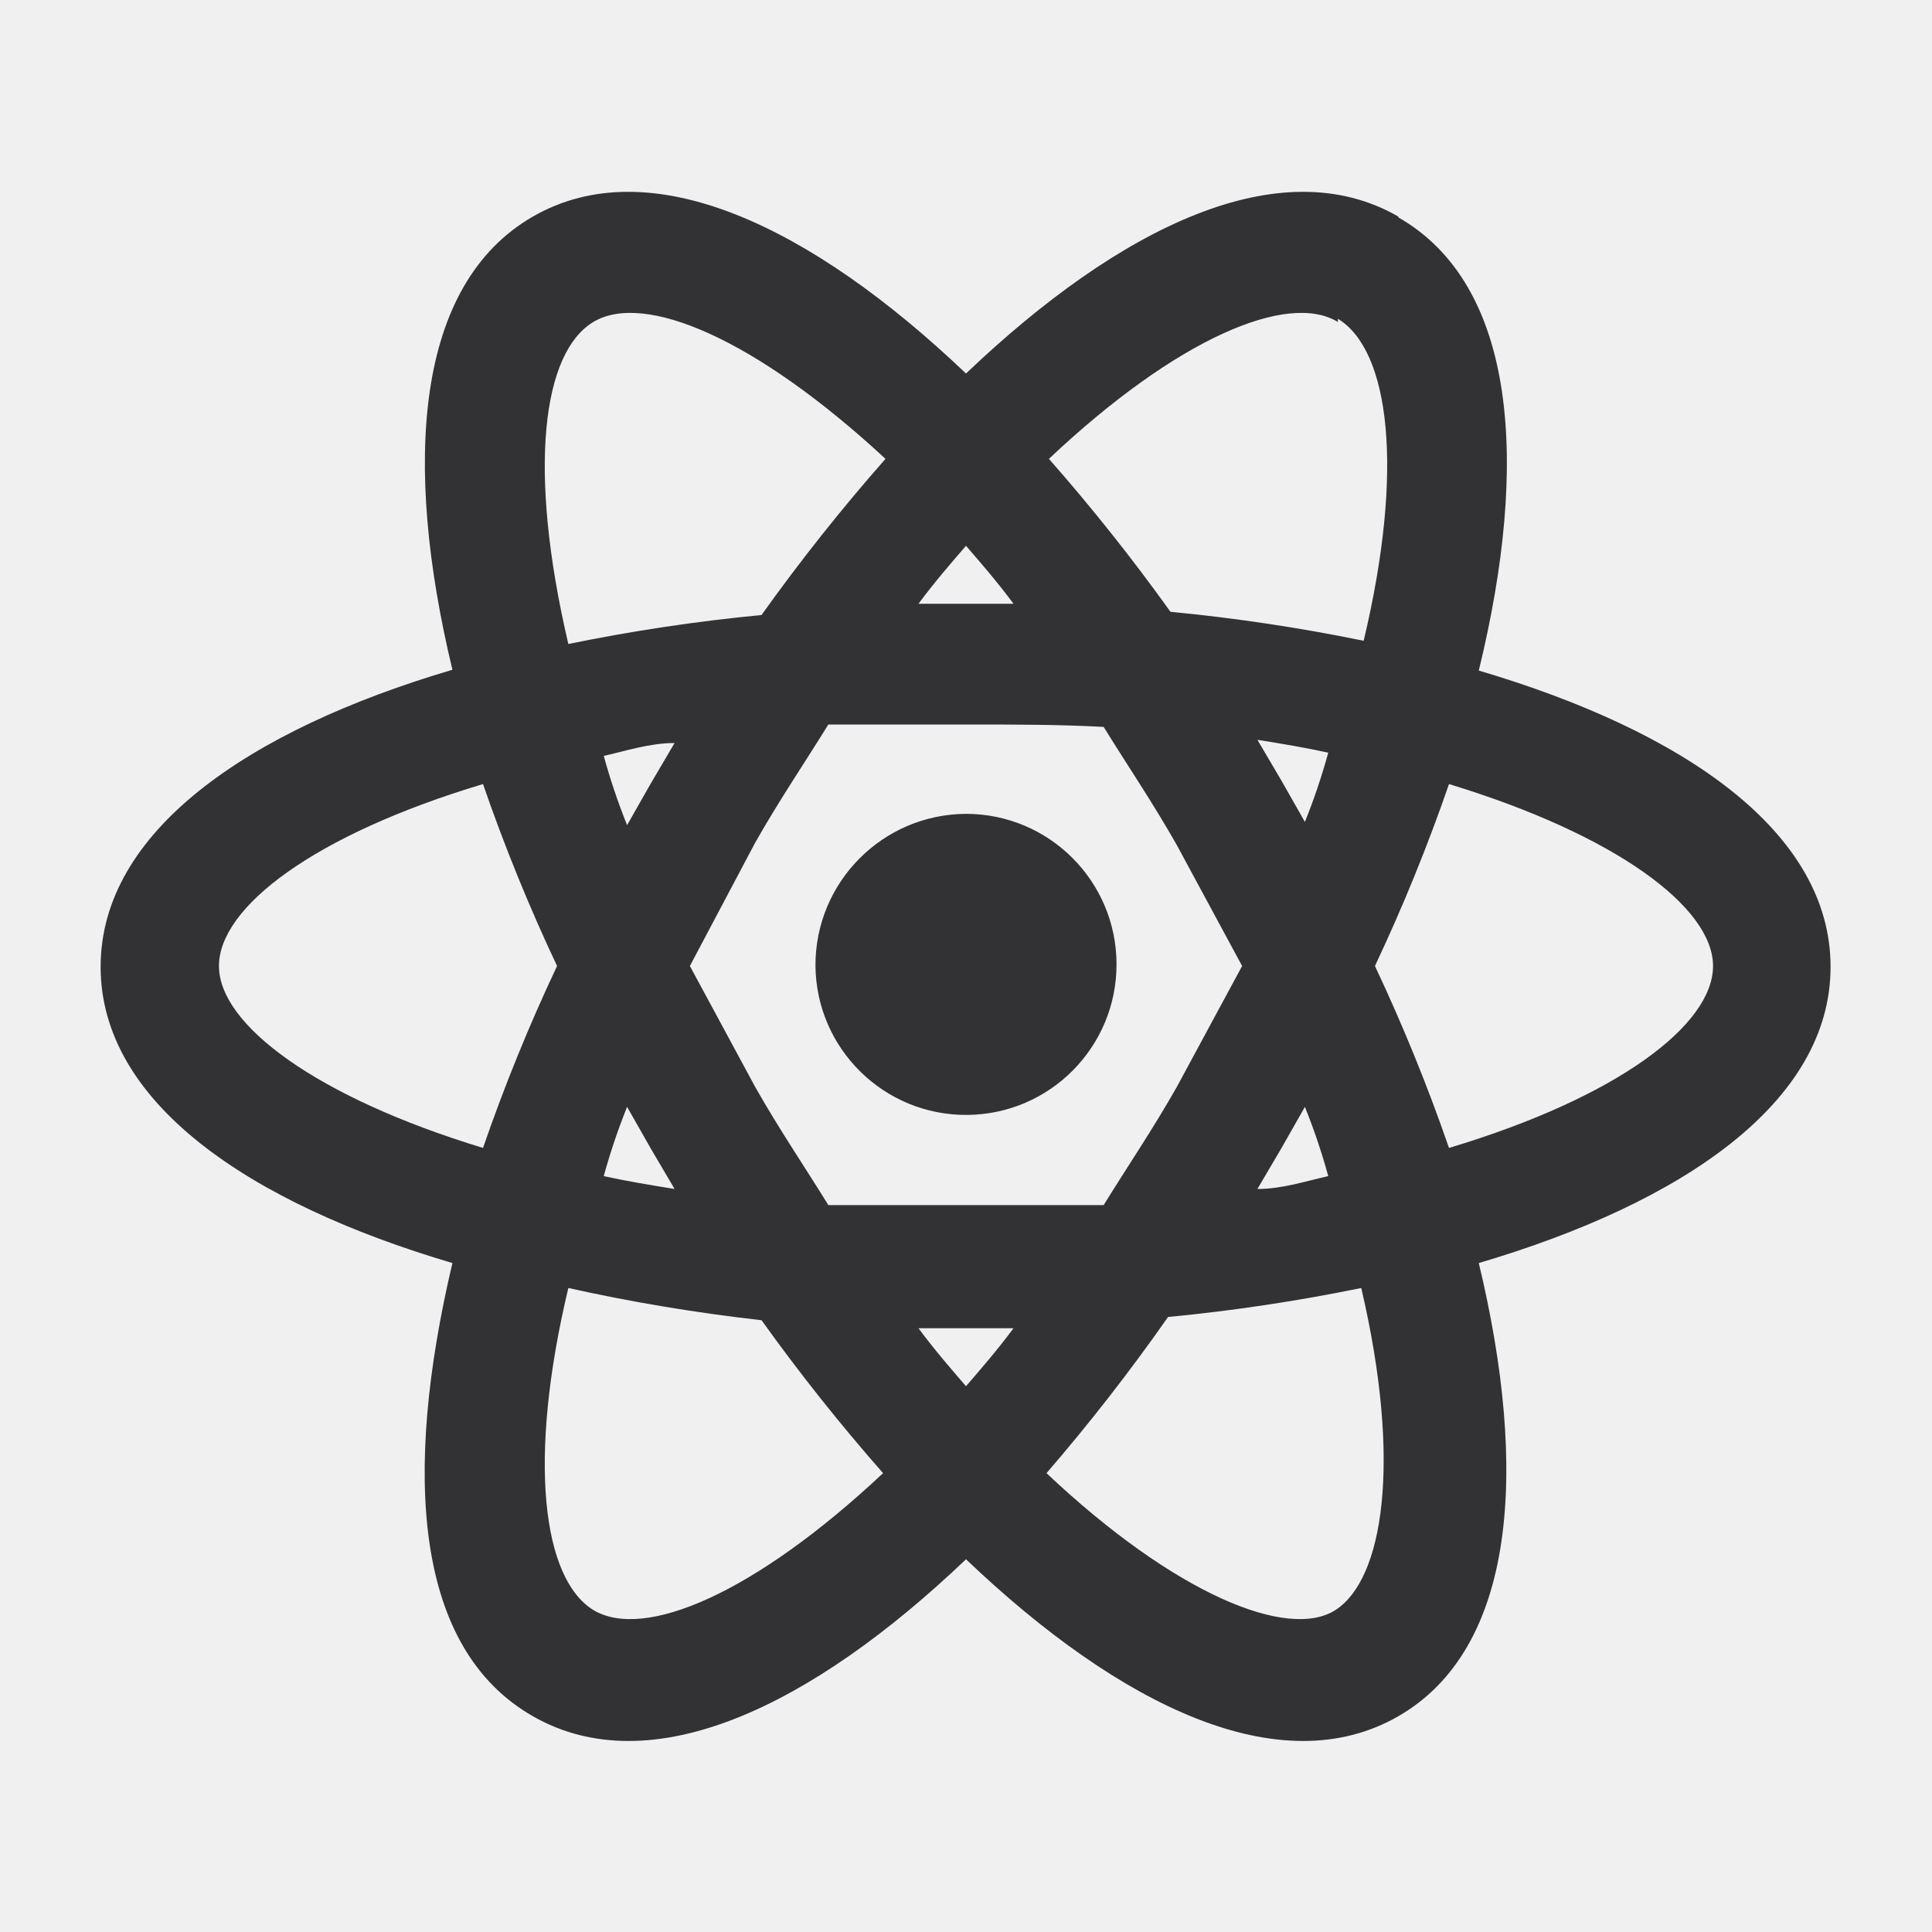
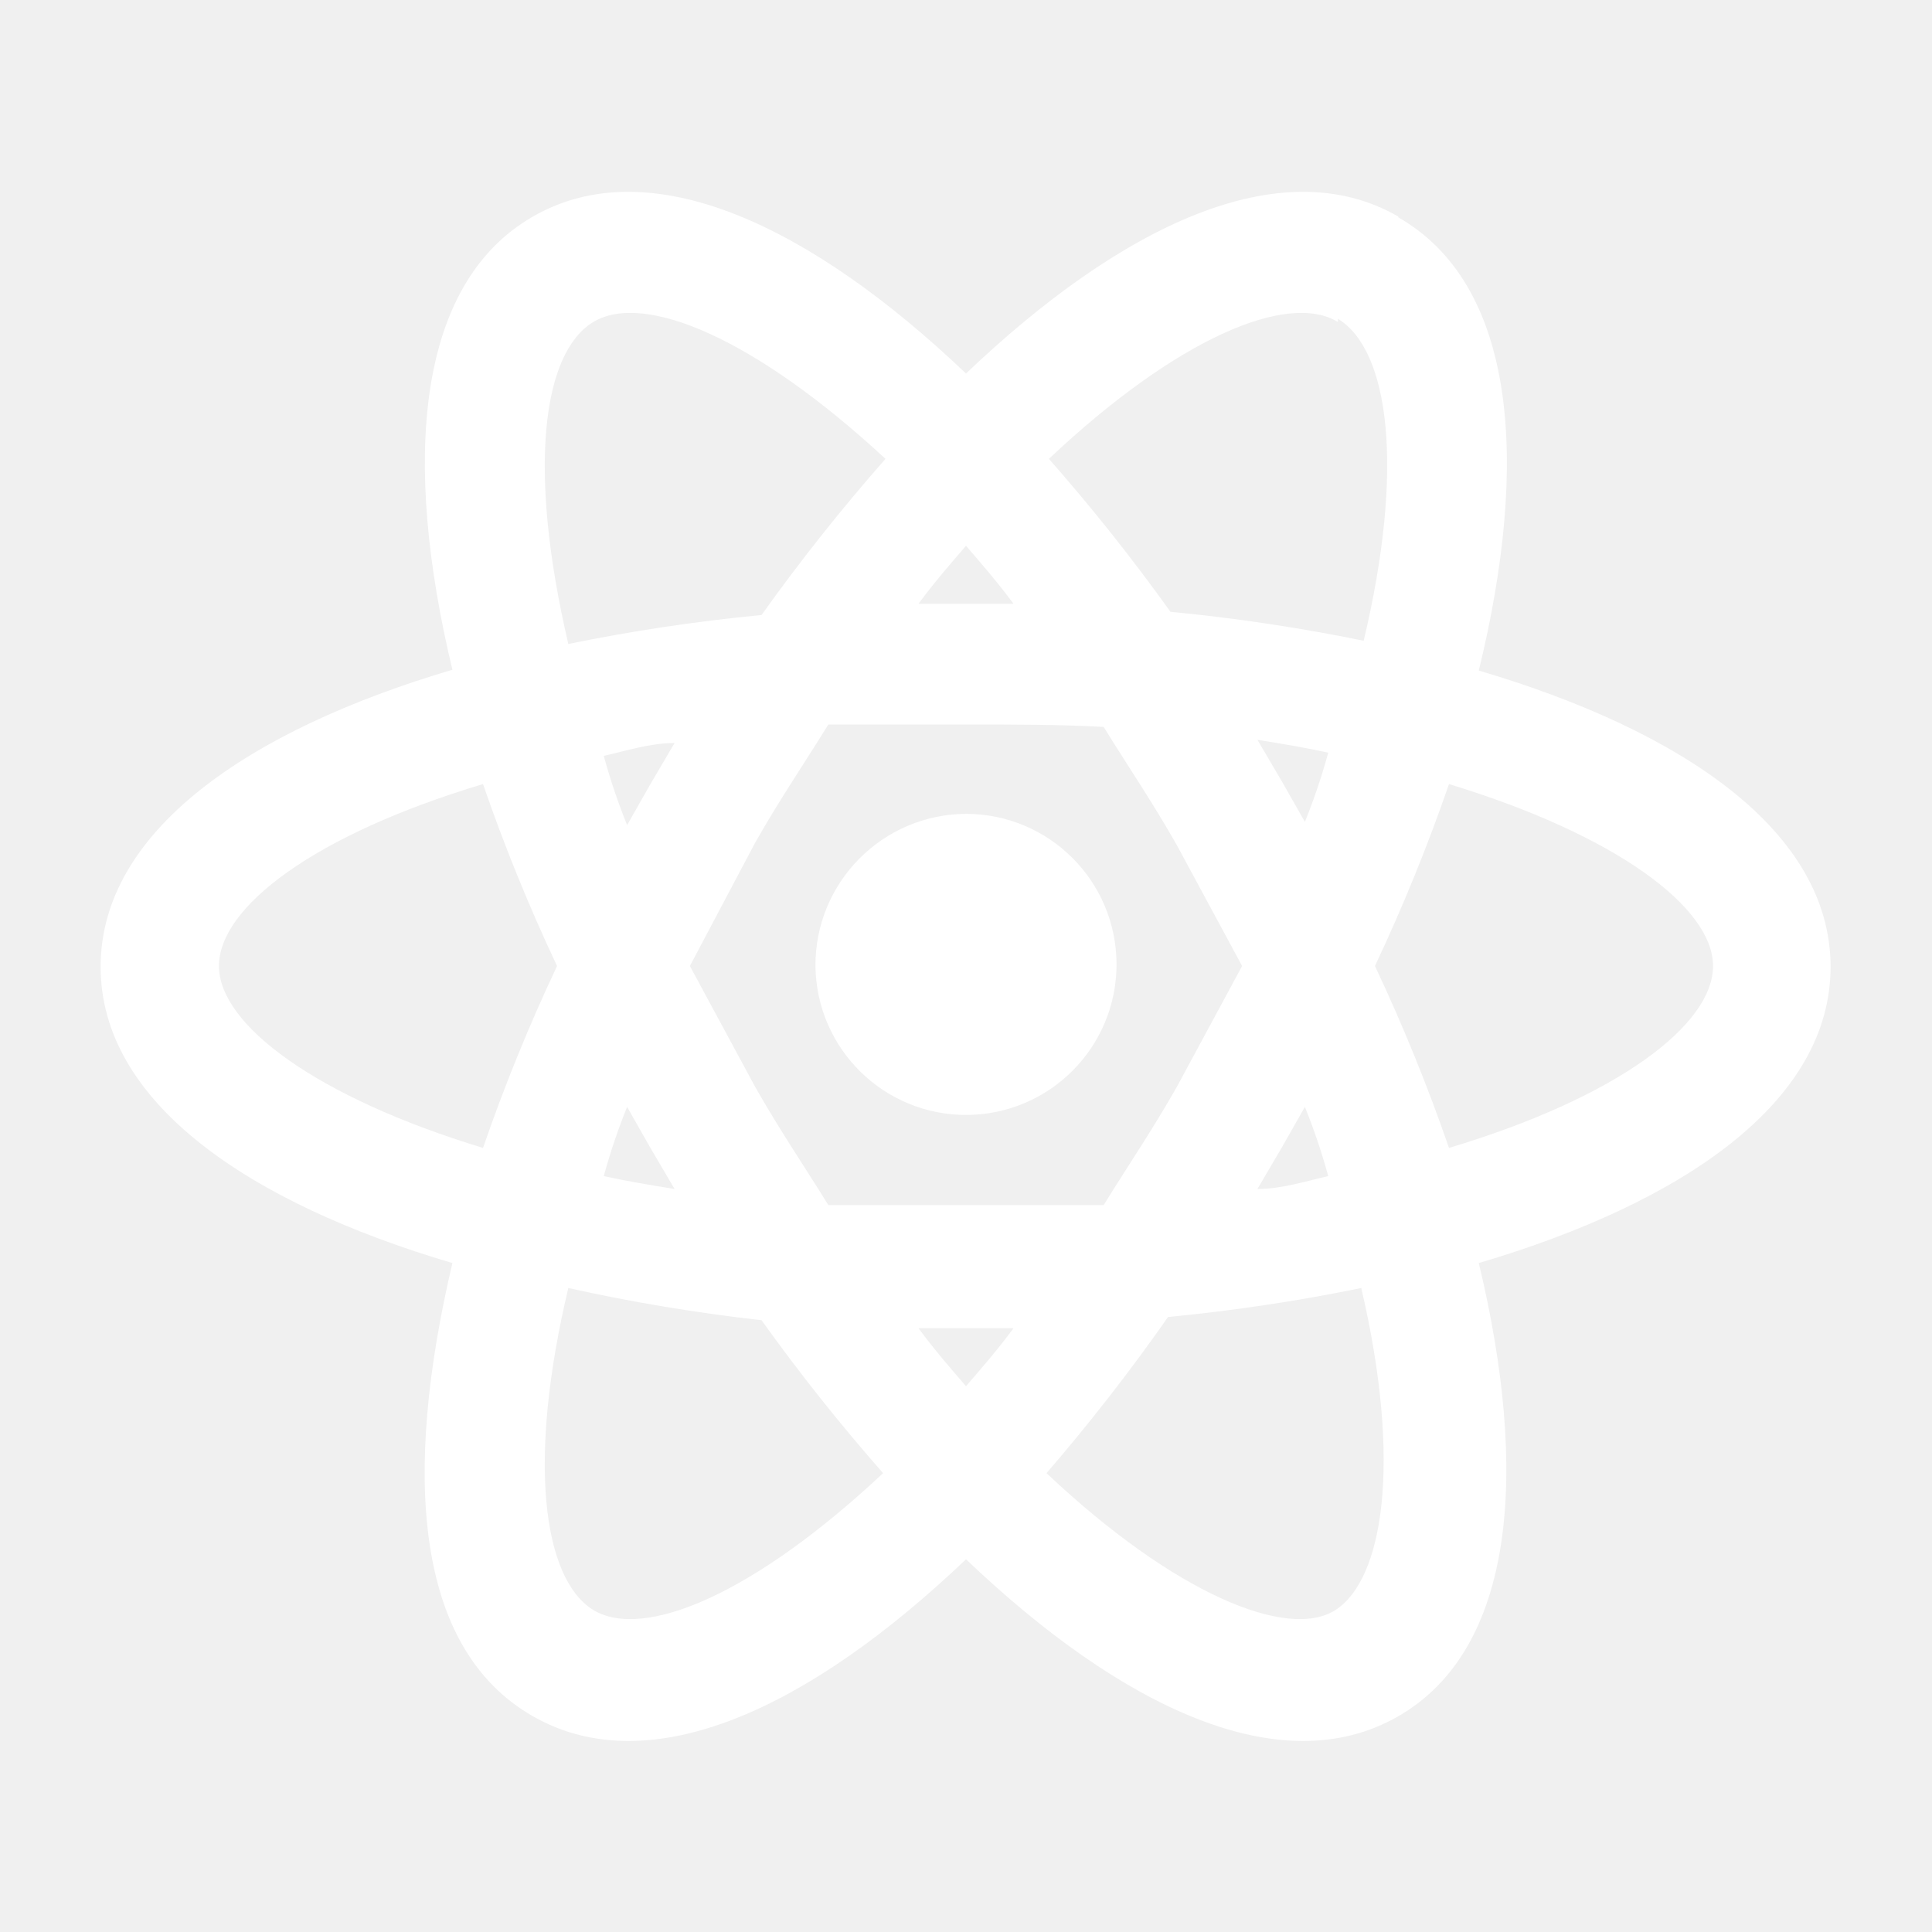
<svg xmlns="http://www.w3.org/2000/svg" width="800px" height="800px" viewBox="0 0 24 24">
  <rect width="24" height="24" fill="none" />
-   <path fill="#323234" d="M12,10.11A1.87,1.87,0,1,1,10.13,12,1.88,1.88,0,0,1,12,10.11M7.37,20c.63.38,2-.2,3.6-1.7a24.22,24.22,0,0,1-1.51-1.9A22.7,22.7,0,0,1,7.06,16c-.51,2.14-.32,3.61.31,4m.71-5.74-.29-.51a7.91,7.91,0,0,0-.29.86c.27.06.57.11.88.16l-.3-.51m6.54-.76.81-1.5-.81-1.5c-.3-.53-.62-1-.91-1.47C13.17,9,12.6,9,12,9s-1.17,0-1.71,0c-.29.47-.61.94-.91,1.47L8.57,12l.81,1.5c.3.53.62,1,.91,1.47.54,0,1.11,0,1.71,0s1.17,0,1.71,0c.29-.47.61-.94.91-1.47M12,6.78c-.19.22-.39.45-.59.72h1.18c-.2-.27-.4-.5-.59-.72m0,10.44c.19-.22.39-.45.59-.72H11.41c.2.27.4.5.59.72M16.62,4c-.62-.38-2,.2-3.59,1.7a24.22,24.22,0,0,1,1.51,1.9,22.7,22.7,0,0,1,2.4.36c.51-2.14.32-3.61-.32-4m-.7,5.74.29.51a7.91,7.91,0,0,0,.29-.86c-.27-.06-.57-.11-.88-.16l.3.51m1.45-7c1.47.84,1.63,3.05,1,5.63,2.54.75,4.37,2,4.37,3.68s-1.83,2.93-4.37,3.68c.62,2.58.46,4.79-1,5.63s-3.45-.12-5.37-1.95c-1.92,1.83-3.91,2.79-5.38,1.95s-1.62-3-1-5.63c-2.54-.75-4.37-2-4.37-3.68S3.08,9.07,5.62,8.32c-.62-2.58-.46-4.79,1-5.63s3.46.12,5.38,1.95c1.92-1.83,3.91-2.79,5.37-1.95M17.08,12A22.51,22.51,0,0,1,18,14.26c2.1-.63,3.28-1.53,3.28-2.26S20.07,10.37,18,9.74A22.51,22.51,0,0,1,17.08,12M6.92,12A22.51,22.51,0,0,1,6,9.74c-2.1.63-3.28,1.53-3.28,2.26S3.93,13.63,6,14.26A22.51,22.51,0,0,1,6.92,12m9,2.26-.3.51c.31,0,.61-.1.88-.16a7.91,7.91,0,0,0-.29-.86l-.29.51M13,18.3c1.59,1.5,3,2.08,3.59,1.7s.83-1.82.32-4a22.7,22.7,0,0,1-2.4.36A24.22,24.22,0,0,1,13,18.3M8.08,9.74l.3-.51c-.31,0-.61.1-.88.16a7.91,7.91,0,0,0,.29.86l.29-.51M11,5.7C9.38,4.2,8,3.62,7.37,4s-.82,1.82-.31,4a22.7,22.7,0,0,1,2.4-.36A24.22,24.22,0,0,1,11,5.7Z" />
+   <path fill="#fff" d="M12,10.11A1.87,1.87,0,1,1,10.13,12,1.88,1.88,0,0,1,12,10.11M7.37,20c.63.38,2-.2,3.6-1.7a24.22,24.22,0,0,1-1.51-1.9A22.7,22.7,0,0,1,7.06,16c-.51,2.14-.32,3.61.31,4m.71-5.74-.29-.51a7.91,7.91,0,0,0-.29.86c.27.06.57.11.88.16l-.3-.51m6.54-.76.81-1.5-.81-1.5c-.3-.53-.62-1-.91-1.47C13.17,9,12.6,9,12,9s-1.17,0-1.71,0c-.29.47-.61.94-.91,1.47L8.57,12l.81,1.5c.3.53.62,1,.91,1.47.54,0,1.11,0,1.71,0s1.17,0,1.71,0c.29-.47.61-.94.91-1.47M12,6.78c-.19.22-.39.45-.59.72h1.18c-.2-.27-.4-.5-.59-.72m0,10.44c.19-.22.39-.45.59-.72H11.41c.2.27.4.5.59.72M16.62,4c-.62-.38-2,.2-3.59,1.7a24.22,24.22,0,0,1,1.51,1.9,22.7,22.7,0,0,1,2.4.36c.51-2.14.32-3.61-.32-4m-.7,5.74.29.51a7.91,7.91,0,0,0,.29-.86c-.27-.06-.57-.11-.88-.16l.3.51m1.45-7c1.47.84,1.63,3.05,1,5.63,2.54.75,4.37,2,4.37,3.68s-1.83,2.93-4.37,3.68c.62,2.58.46,4.79-1,5.63s-3.45-.12-5.37-1.95c-1.92,1.83-3.91,2.79-5.38,1.95s-1.62-3-1-5.63c-2.54-.75-4.37-2-4.37-3.68S3.08,9.07,5.62,8.32c-.62-2.58-.46-4.79,1-5.63s3.46.12,5.38,1.95c1.92-1.83,3.91-2.79,5.37-1.95M17.08,12A22.51,22.51,0,0,1,18,14.26c2.1-.63,3.28-1.53,3.28-2.26S20.07,10.37,18,9.74A22.51,22.51,0,0,1,17.08,12M6.92,12A22.51,22.51,0,0,1,6,9.74c-2.1.63-3.28,1.53-3.28,2.26S3.93,13.63,6,14.26A22.51,22.51,0,0,1,6.92,12m9,2.26-.3.51c.31,0,.61-.1.88-.16a7.91,7.91,0,0,0-.29-.86l-.29.51M13,18.3c1.59,1.5,3,2.08,3.59,1.7s.83-1.82.32-4a22.7,22.7,0,0,1-2.4.36A24.22,24.22,0,0,1,13,18.3M8.08,9.74l.3-.51c-.31,0-.61.1-.88.16a7.91,7.91,0,0,0,.29.86l.29-.51M11,5.7C9.38,4.2,8,3.62,7.37,4s-.82,1.82-.31,4a22.7,22.7,0,0,1,2.4-.36A24.22,24.22,0,0,1,11,5.7Z" />
</svg>
